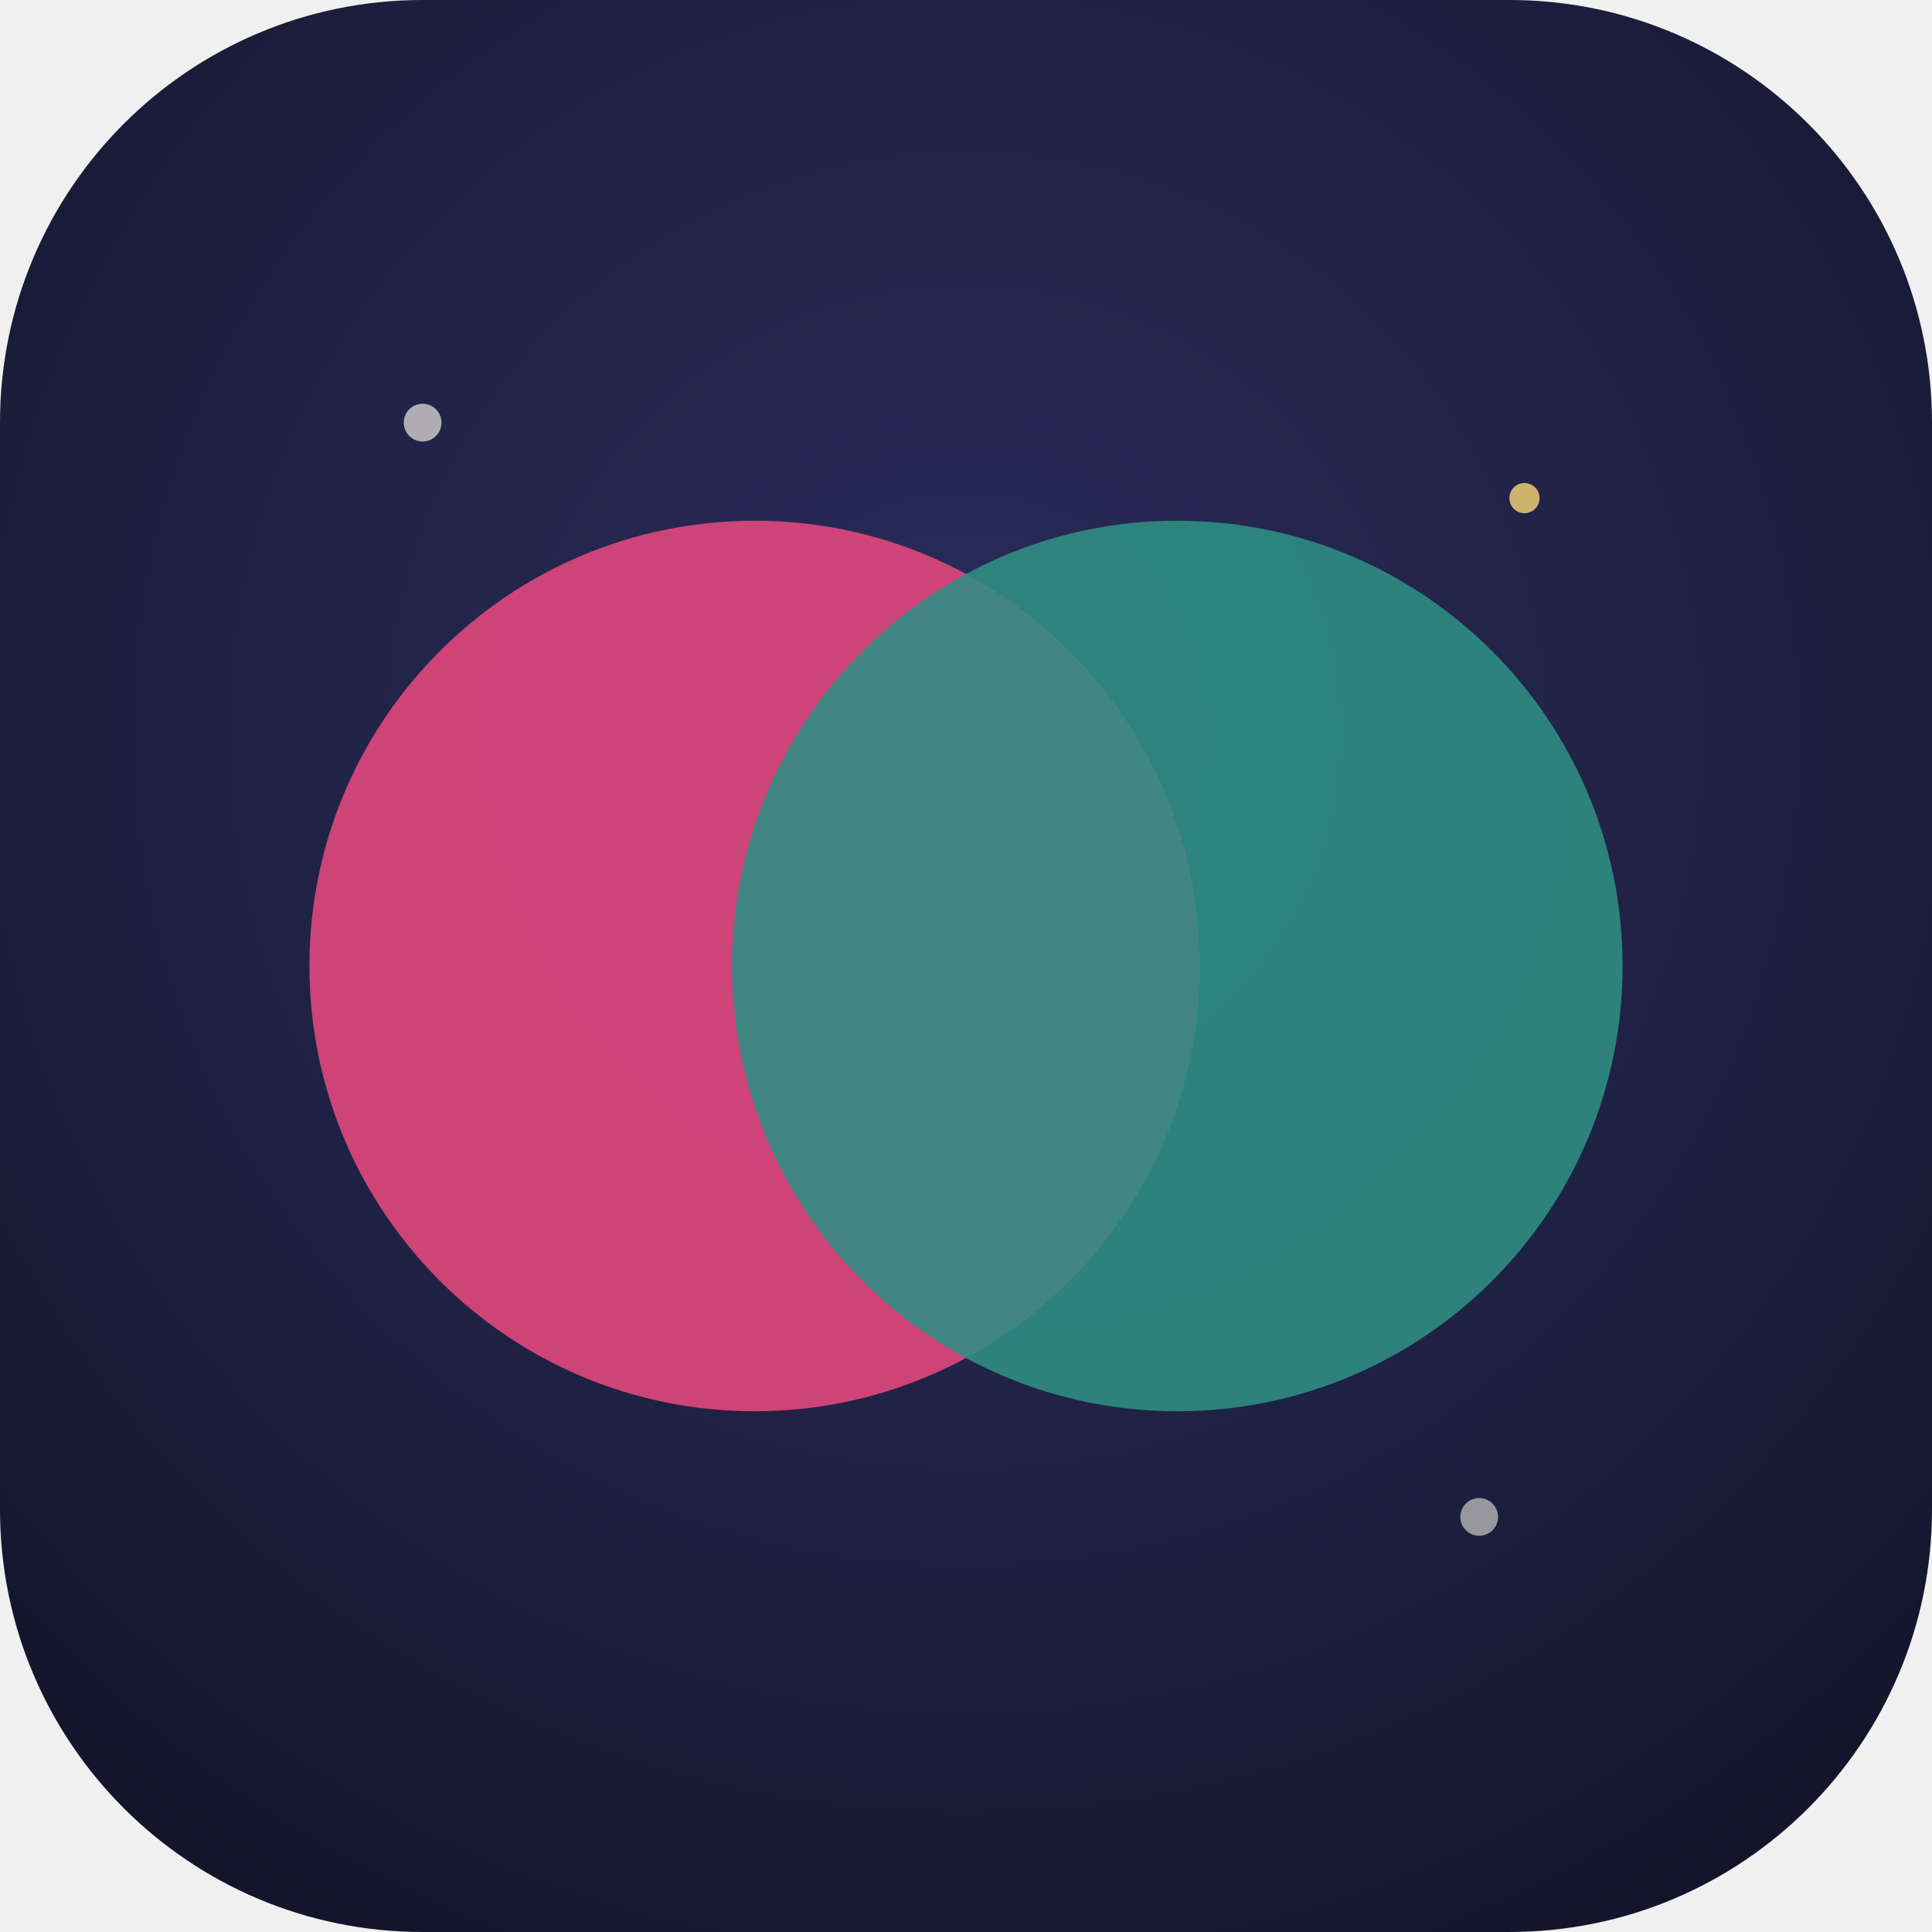
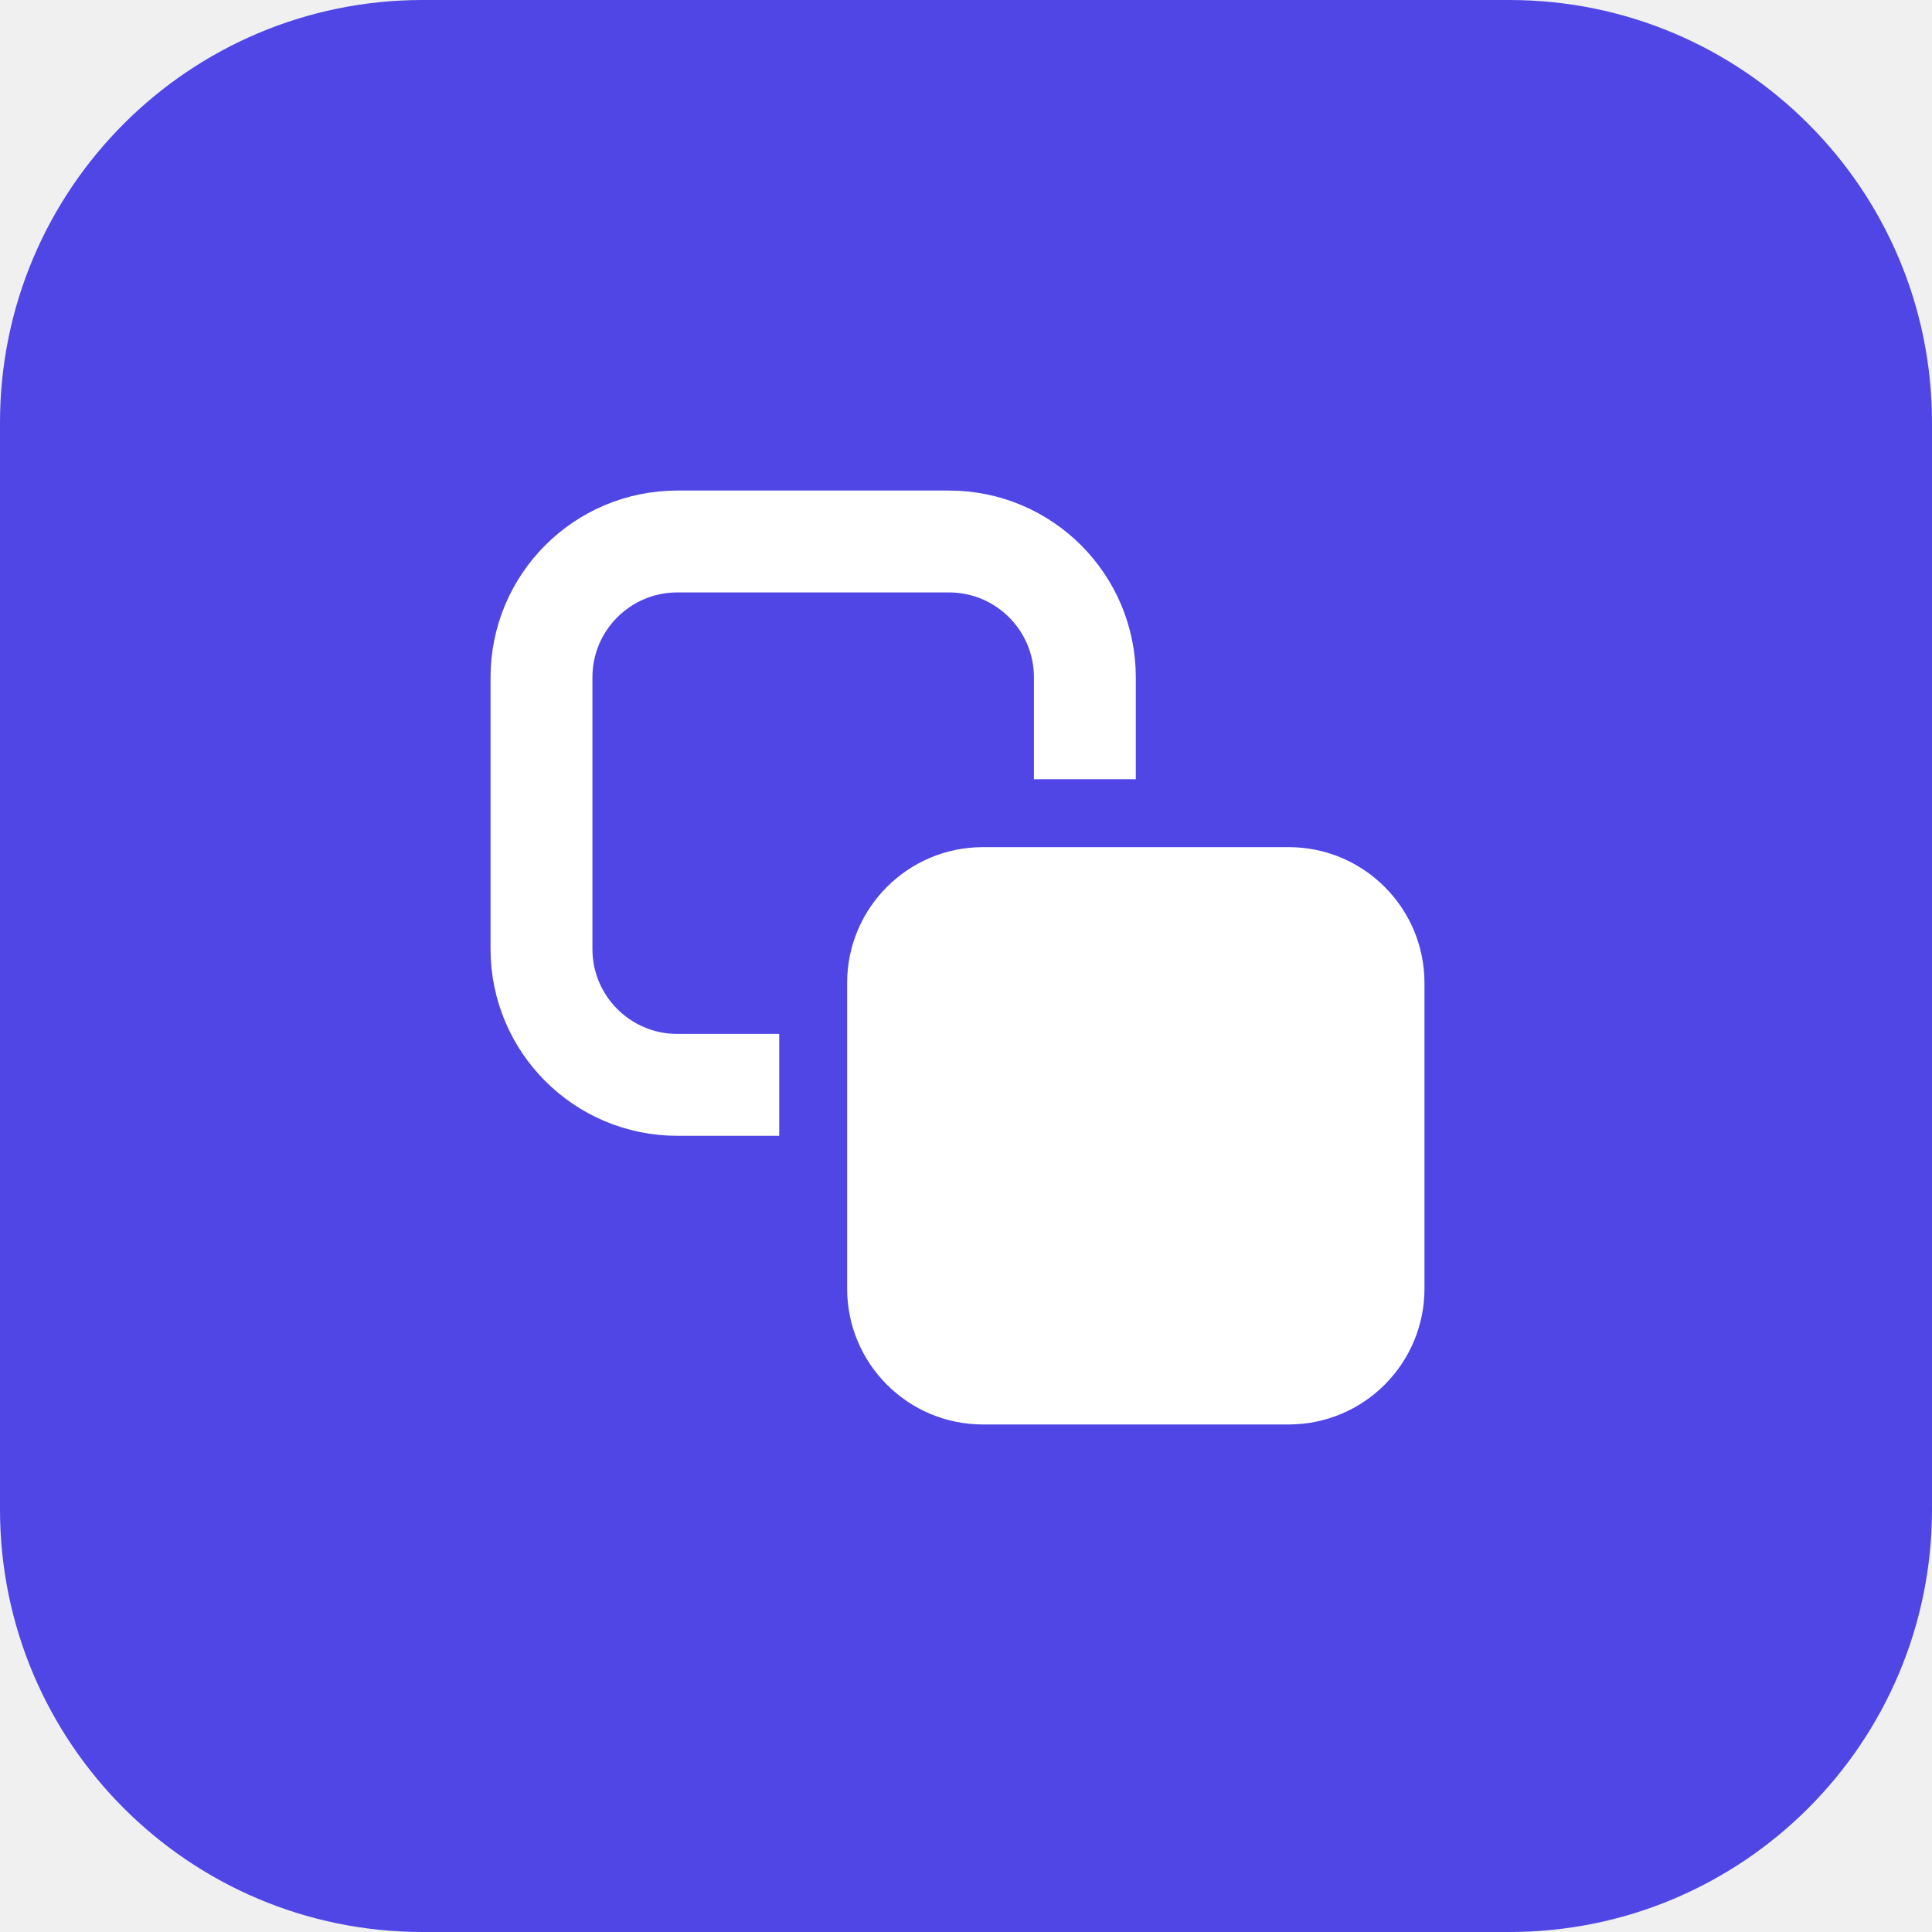
<svg xmlns="http://www.w3.org/2000/svg" viewBox="0 0 512 512">
-   <defs>
-     <radialGradient id="sky" cx="50%" cy="38%" r="70%">
-       <stop offset="0" stop-color="#2A2C5C" />
-       <stop offset="0.55" stop-color="#1F2144" />
-       <stop offset="1" stop-color="#14152B" />
-     </radialGradient>
-   </defs>
-   <rect width="512" height="512" rx="112" fill="url(#sky)" />
-   <circle cx="200" cy="256" r="118" fill="#D9467A" opacity="0.94" />
-   <circle cx="312" cy="256" r="118" fill="#2F8F83" opacity="0.88" />
-   <circle cx="112" cy="112" r="5" fill="#EDE8DF" opacity="0.7" />
-   <circle cx="404" cy="132" r="4" fill="#F7D774" opacity="0.8" />
-   <circle cx="392" cy="402" r="5" fill="#EDE8DF" opacity="0.6" />
+   <rect width="512" height="512" rx="112" fill="#4F46E5" />
+   <svg x="112" y="112" width="288" height="288" viewBox="0 0 64 64">
+     <defs>
+       <mask id="a-linked-boards-i-gap" maskUnits="userSpaceOnUse" x="0" y="0" width="64" height="64">
+         <rect width="64" height="64" fill="#fff" />
+         <rect x="21" y="21" width="42" height="42" rx="11" fill="#000" />
+       </mask>
+     </defs>
+     <rect x="7" y="7" width="32" height="32" rx="8" fill="none" stroke="#FFFFFF" stroke-width="6" mask="url(#a-linked-boards-i-gap)" />
+     <rect x="25" y="25" width="34" height="34" rx="8" fill="#FFFFFF" />
+   </svg>
</svg>
